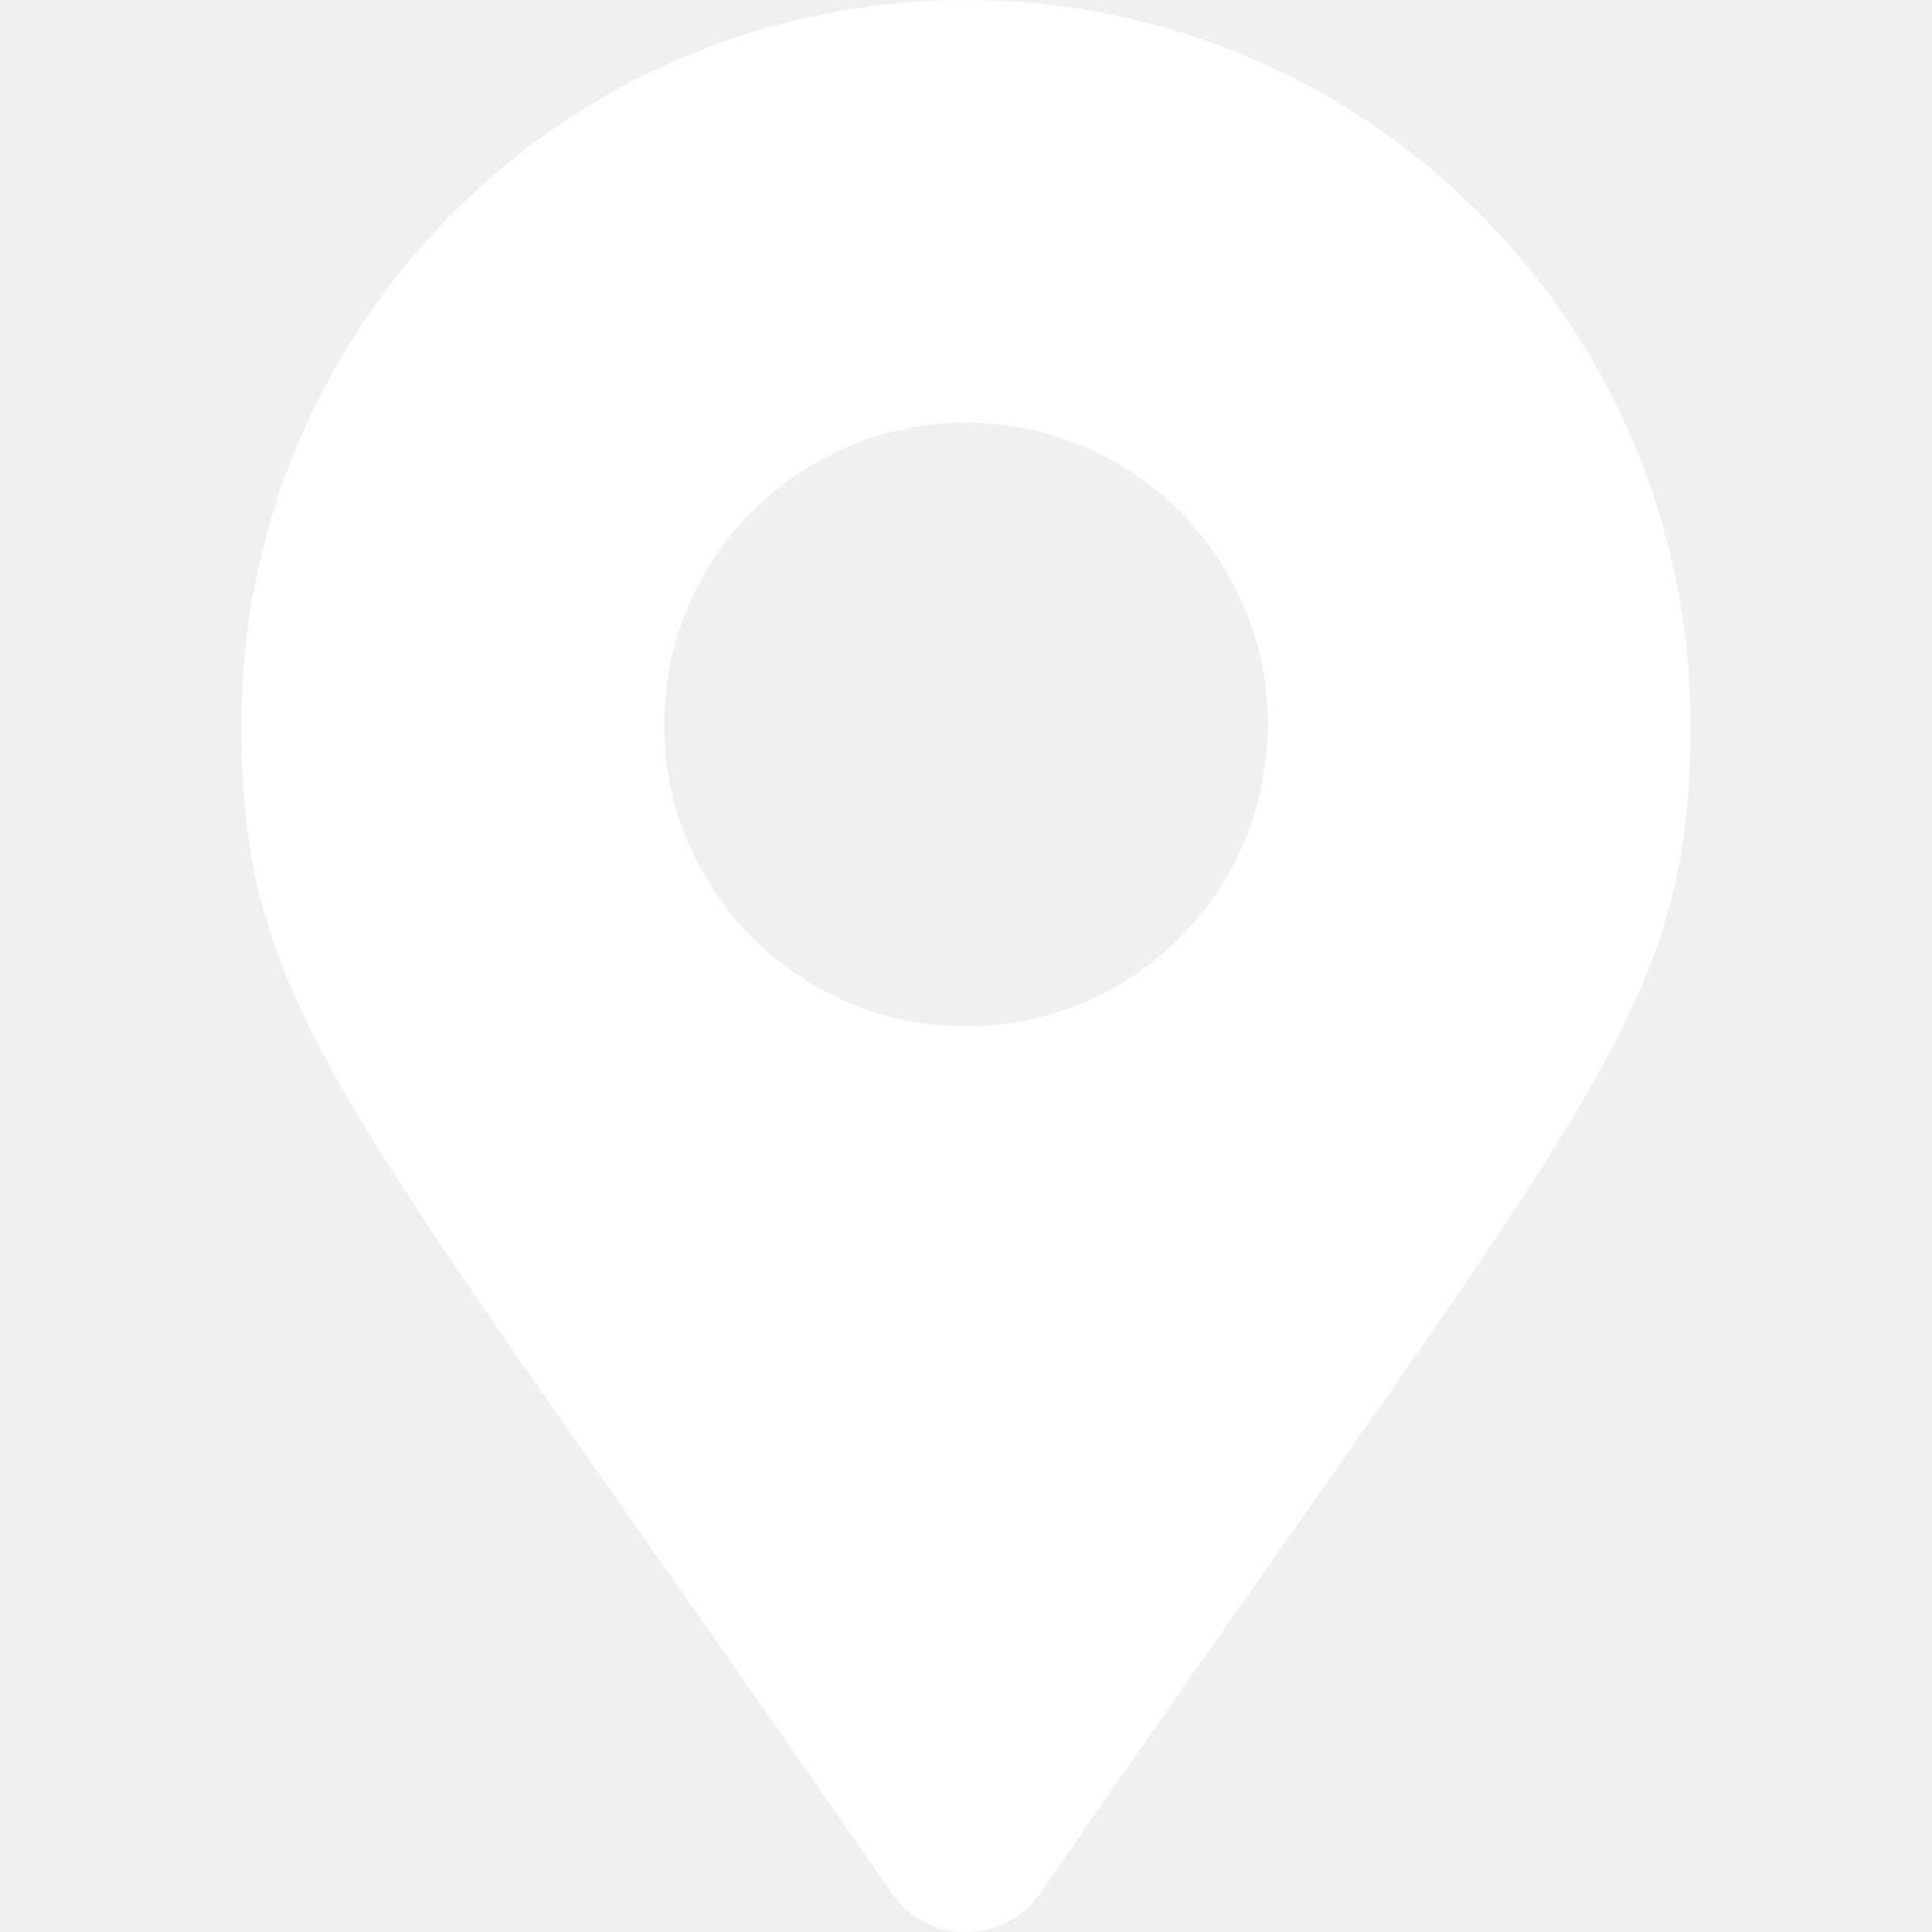
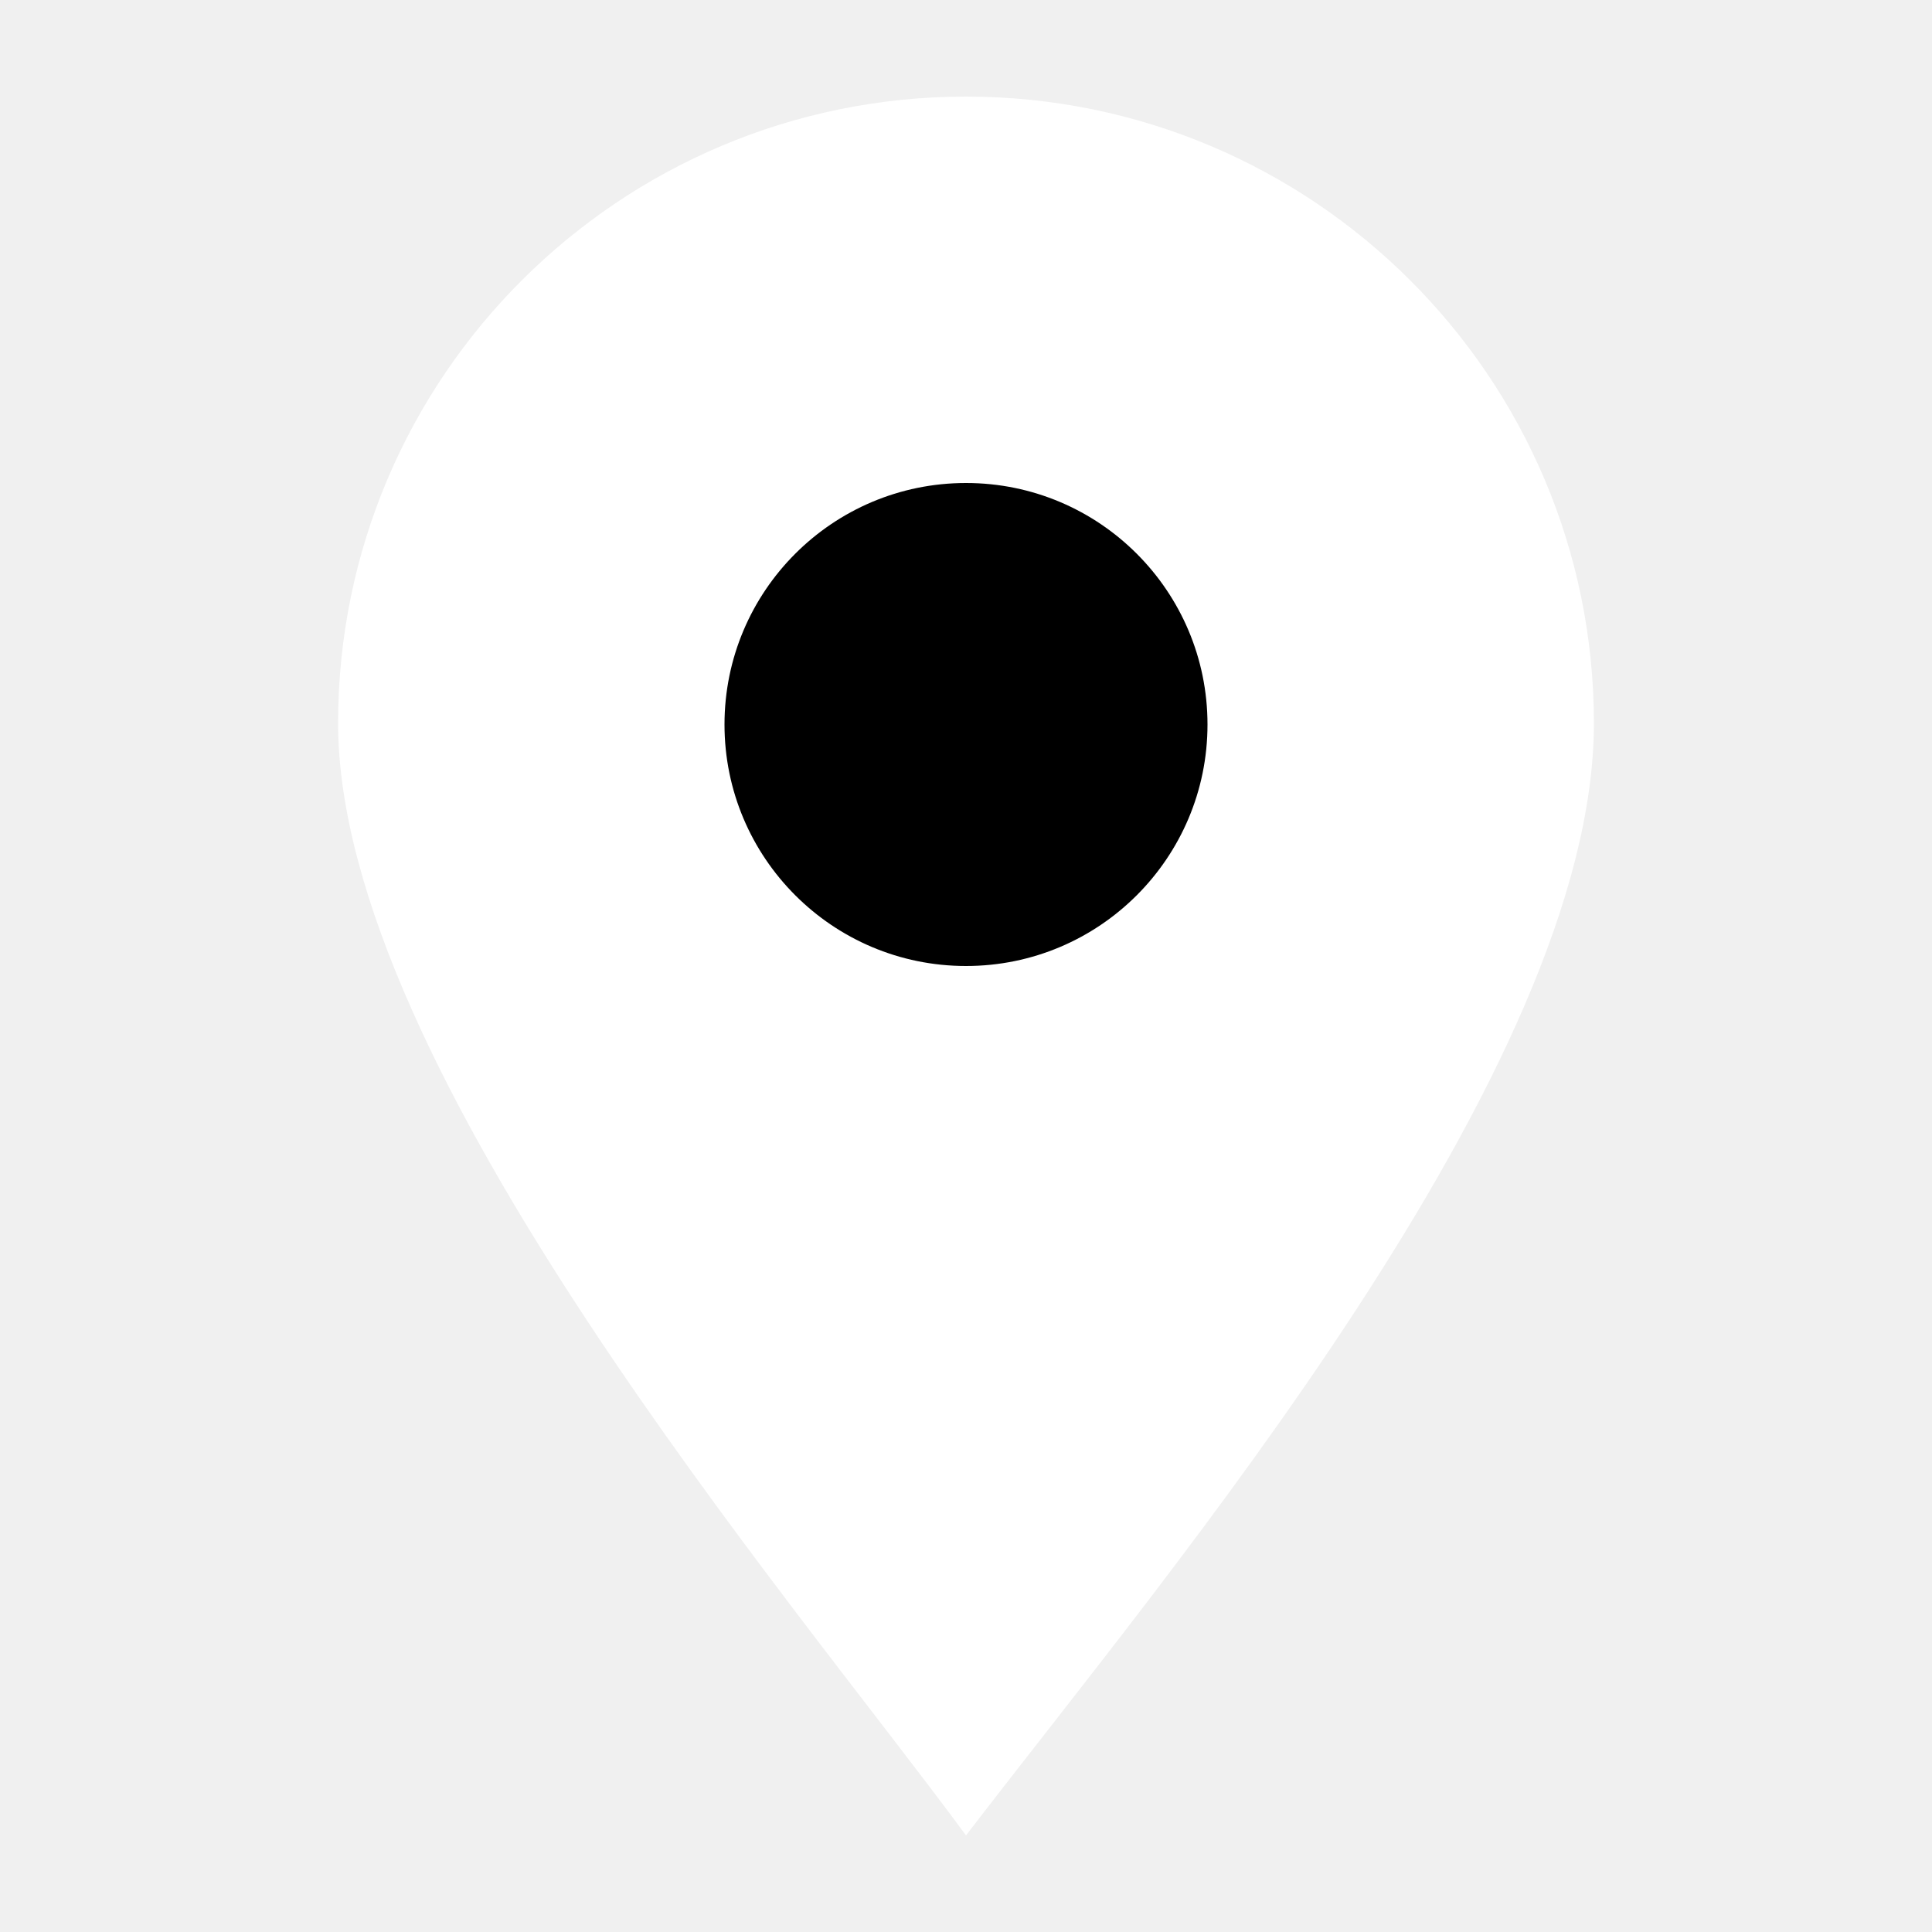
- <svg xmlns="http://www.w3.org/2000/svg" width="66" height="66" viewBox="0 0 66 66" fill="none">
-   <path d="M30.456 64.668C11.727 37.516 8.25 34.729 8.25 24.75C8.25 11.081 19.331 0 33 0C46.669 0 57.75 11.081 57.75 24.75C57.75 34.729 54.273 37.516 35.544 64.668C34.315 66.444 31.685 66.444 30.456 64.668ZM33 35.062C38.696 35.062 43.312 30.445 43.312 24.75C43.312 19.055 38.696 14.438 33 14.438C27.305 14.438 22.688 19.055 22.688 24.75C22.688 30.445 27.305 35.062 33 35.062Z" fill="white" />
+ <svg xmlns="http://www.w3.org/2000/svg" width="40" height="40" viewBox="0 0 40 40" fill="none">
+   <path d="M33 14.973C33 22.138 24.225 32.486 20 38C16.425 33.135 7 22.138 7 14.973C7 7.808 12.82 2 20 2C27.18 2 33 7.808 33 14.973Z" fill="white" />
+   <circle cx="20" cy="15" r="5" fill="black" />
</svg>
